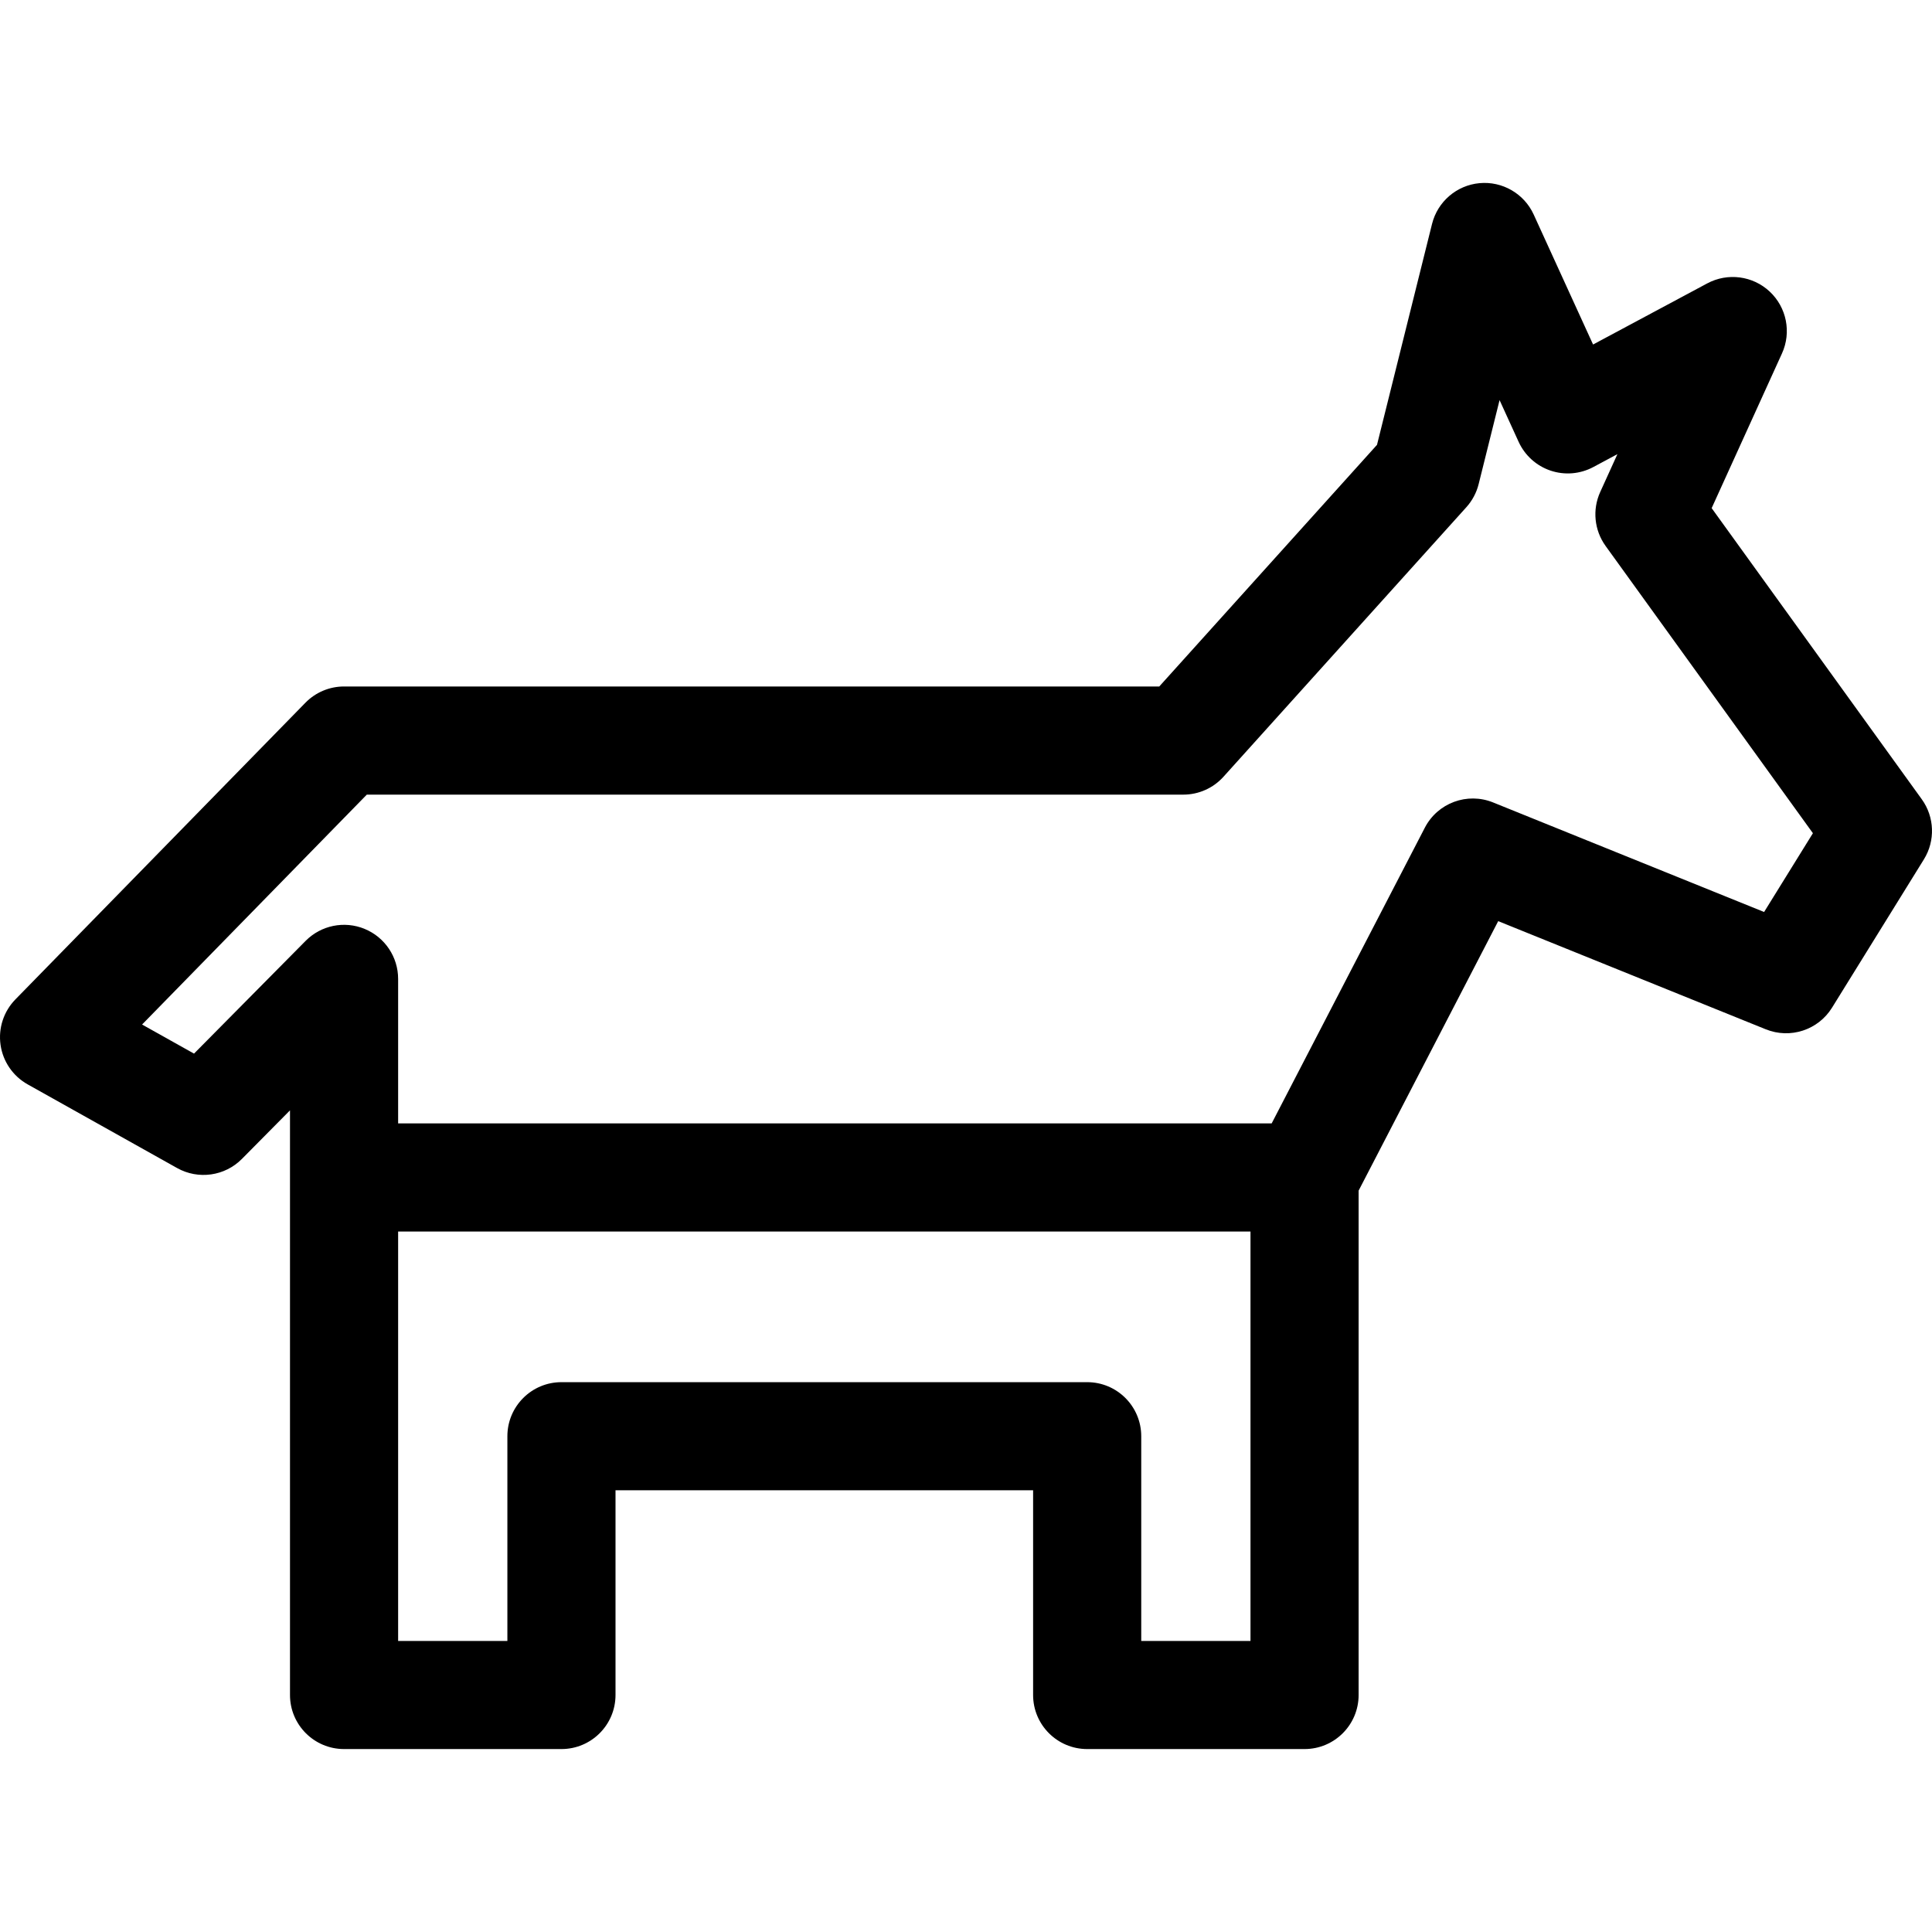
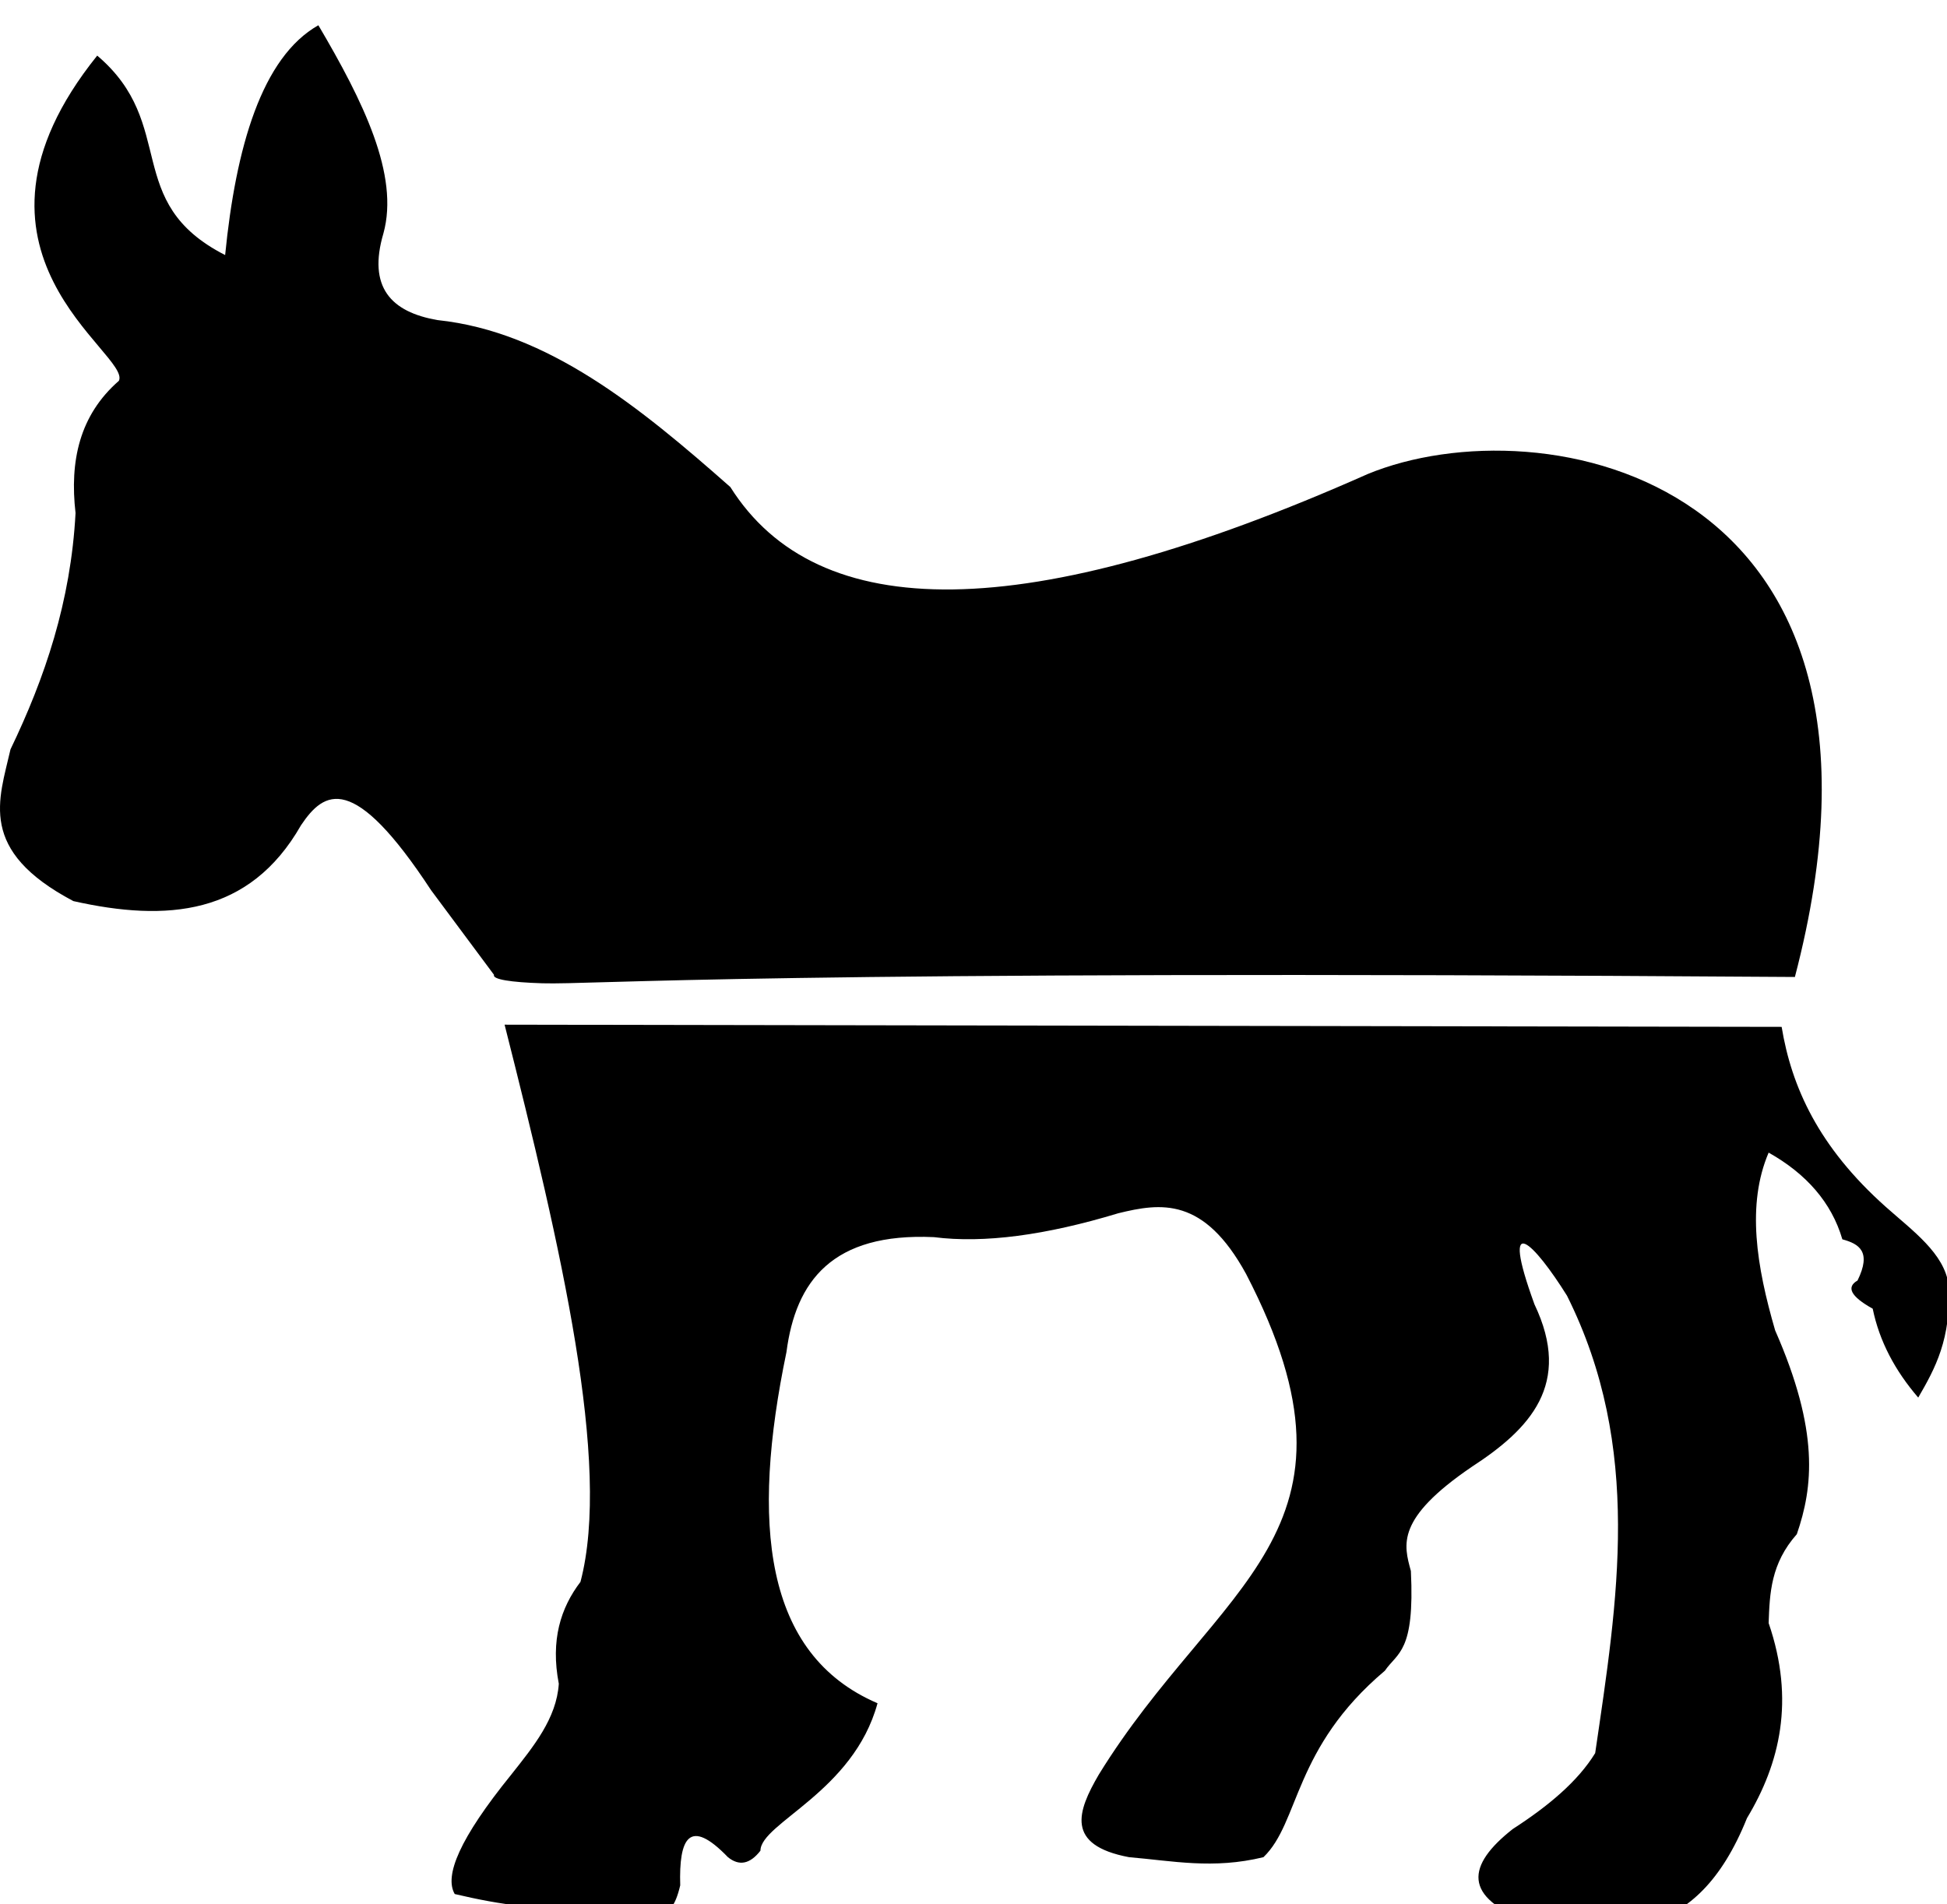
- <svg xmlns="http://www.w3.org/2000/svg" version="1.1" id="Capa_1" x="0px" y="0px" viewBox="0 0 268 268" style="enable-background:new 0 0 268 268;" xml:space="preserve">
+ <svg xmlns="http://www.w3.org/2000/svg">
  <g>
-     <path d="M266.582,110.87l-29.147-40.383l9.755-21.461c1.331-2.928,0.647-6.377-1.699-8.576c-2.347-2.199-5.833-2.656-8.668-1.14  l-15.838,8.479l-8.238-18.031c-1.325-2.9-4.344-4.644-7.512-4.352c-3.174,0.293-5.816,2.562-6.587,5.654l-7.635,30.646  l-30.204,33.52H47.727c-2.019,0-3.952,0.813-5.363,2.257l-40.227,41.15c-1.631,1.67-2.393,4.003-2.06,6.313  c0.333,2.31,1.723,4.334,3.759,5.474l20.73,11.606c2.942,1.647,6.622,1.129,8.994-1.268l6.667-6.734v81.099  c0,4.143,3.358,7.5,7.5,7.5h30.155c4.142,0,7.5-3.357,7.5-7.5v-28.396h57.927v28.396c0,4.143,3.358,7.5,7.5,7.5h30.154  c4.142,0,7.5-3.357,7.5-7.5V165.16l19.363-37.383l37.121,15.006c3.385,1.367,7.265,0.102,9.187-3.004l12.742-20.57  C268.476,116.627,268.359,113.334,266.582,110.87z M158.309,227.625v-28.396c0-4.143-3.358-7.5-7.5-7.5H77.882  c-4.142,0-7.5,3.357-7.5,7.5v28.396H55.227v-56.792h118.236v56.792H158.309z M244.71,126.508l-37.592-15.196  c-3.591-1.45-7.691,0.066-9.471,3.504l-21.246,41.018H55.227v-20.044c0-3.04-1.836-5.78-4.648-6.937  c-2.811-1.158-6.044-0.501-8.183,1.66l-15.482,15.64l-7.206-4.034l31.175-31.891h113.261c2.125,0,4.149-0.901,5.572-2.479  l33.691-37.39c0.823-0.913,1.409-2.015,1.706-3.207l2.902-11.649l2.644,5.787c0.861,1.884,2.462,3.328,4.424,3.99  c1.962,0.663,4.111,0.483,5.938-0.494l3.342-1.789l-2.385,5.247c-1.114,2.45-0.829,5.311,0.746,7.493l28.756,39.842L244.71,126.508z  " />
+     <path d="m 69.259,140.656 c 7.755,30.65 14.672,60.29 10.416,76.481 -2.729,3.589 -4.123,8.003 -2.976,13.987 -0.306,4.753 -3.47,8.613 -6.547,12.499 -7.095,8.757 -9.193,13.861 -7.737,16.368 6.16,1.443 12.44,2.49 19.344,1.488 2.728,7.6e-4 5.791,0.383 9.225,1.19 0.821,-0.438 1.647,-0.757 2.381,-3.869 -0.196,-6.469 1.246,-9.369 6.547,-3.869 1.526,1.236 3.015,0.975 4.464,-0.893 0.033,-3.787 12.756,-8.06 16.07,-20.236 -15.697,-6.735 -17.36,-24.832 -12.499,-48.21 1.268,-9.746 6.303,-16.406 20.236,-15.772 6.887,0.876 15.356,-0.264 25.295,-3.274 5.882,-1.447 11.76,-2.265 17.558,8.333 18.447,35.597 -3.992,42.342 -20.236,68.744 -2.906,4.996 -4.624,9.652 4.166,11.309 5.922,0.498 11.525,1.692 18.451,0 4.995,-4.796 4.053,-14.949 16.665,-25.593 1.727,-2.525 4.121,-2.517 3.571,-13.689 -0.982,-3.605 -2.109,-7.166 8.333,-14.284 8.021,-5.212 13.856,-11.372 8.63,-22.32 -4.863,-13.356 0,-8.333 4.464,-1.19 10.446,20.912 6.935,41.853 3.869,62.792 -2.395,3.902 -6.456,7.283 -11.308,10.416 -6.325,4.969 -6.993,9.38 2.381,12.797 11.429,1.742 22.773,3.119 29.759,-14.284 4.515,-7.493 6.62,-16.167 2.976,-26.783 0.146,-4.076 0.286,-8.152 3.869,-12.201 2.227,-6.465 3.119,-14.116 -2.976,-27.974 -2.558,-8.799 -3.942,-17.253 -0.893,-24.402 5.126,2.88 8.633,6.821 10.118,11.903 2.291,0.622 4.04,1.673 2.083,5.654 -1.557,0.896 -0.978,2.166 2.083,3.869 0.914,4.458 3.063,8.502 6.249,12.201 2.305,-3.983 4.561,-8.033 4.166,-15.475 -0.585,-4.333 -4.931,-7.416 -8.63,-10.713 -9.252,-8.248 -12.926,-16.477 -14.284,-24.7 z m -1.455,-6.845 -8.63,-11.606 C 48.49,105.923 44.517,108.514 41.318,113.277 34.244,125.678 22.86,126.561 10.071,123.693 -3.113,116.727 -0.133,109.796 1.441,102.862 6.159,93.063 9.721,82.591 10.369,70.424 9.547,63.297 10.9,57.002 16.32,52.271 18.075,48.574 -8.39,34.68 13.344,7.632 c 11.174,9.481 3.322,20.113 17.558,27.379 1.459,-14.781 5.033,-27.162 12.797,-31.545 6.164,10.459 11.136,20.569 8.928,28.569 -2.174,7.368 1.028,10.809 7.44,11.903 15.087,1.598 27.725,11.922 40.175,22.915 11.946,18.948 40.423,19.133 87.492,-1.786 23.77,-9.806 76.689,0.093 58.626,69.041 -143.009,-1 -164.758,1.083 -171.911,0.866 -4.375,-0.133 -6.891,-0.543 -6.644,-1.163 z" />
  </g>
</svg>
